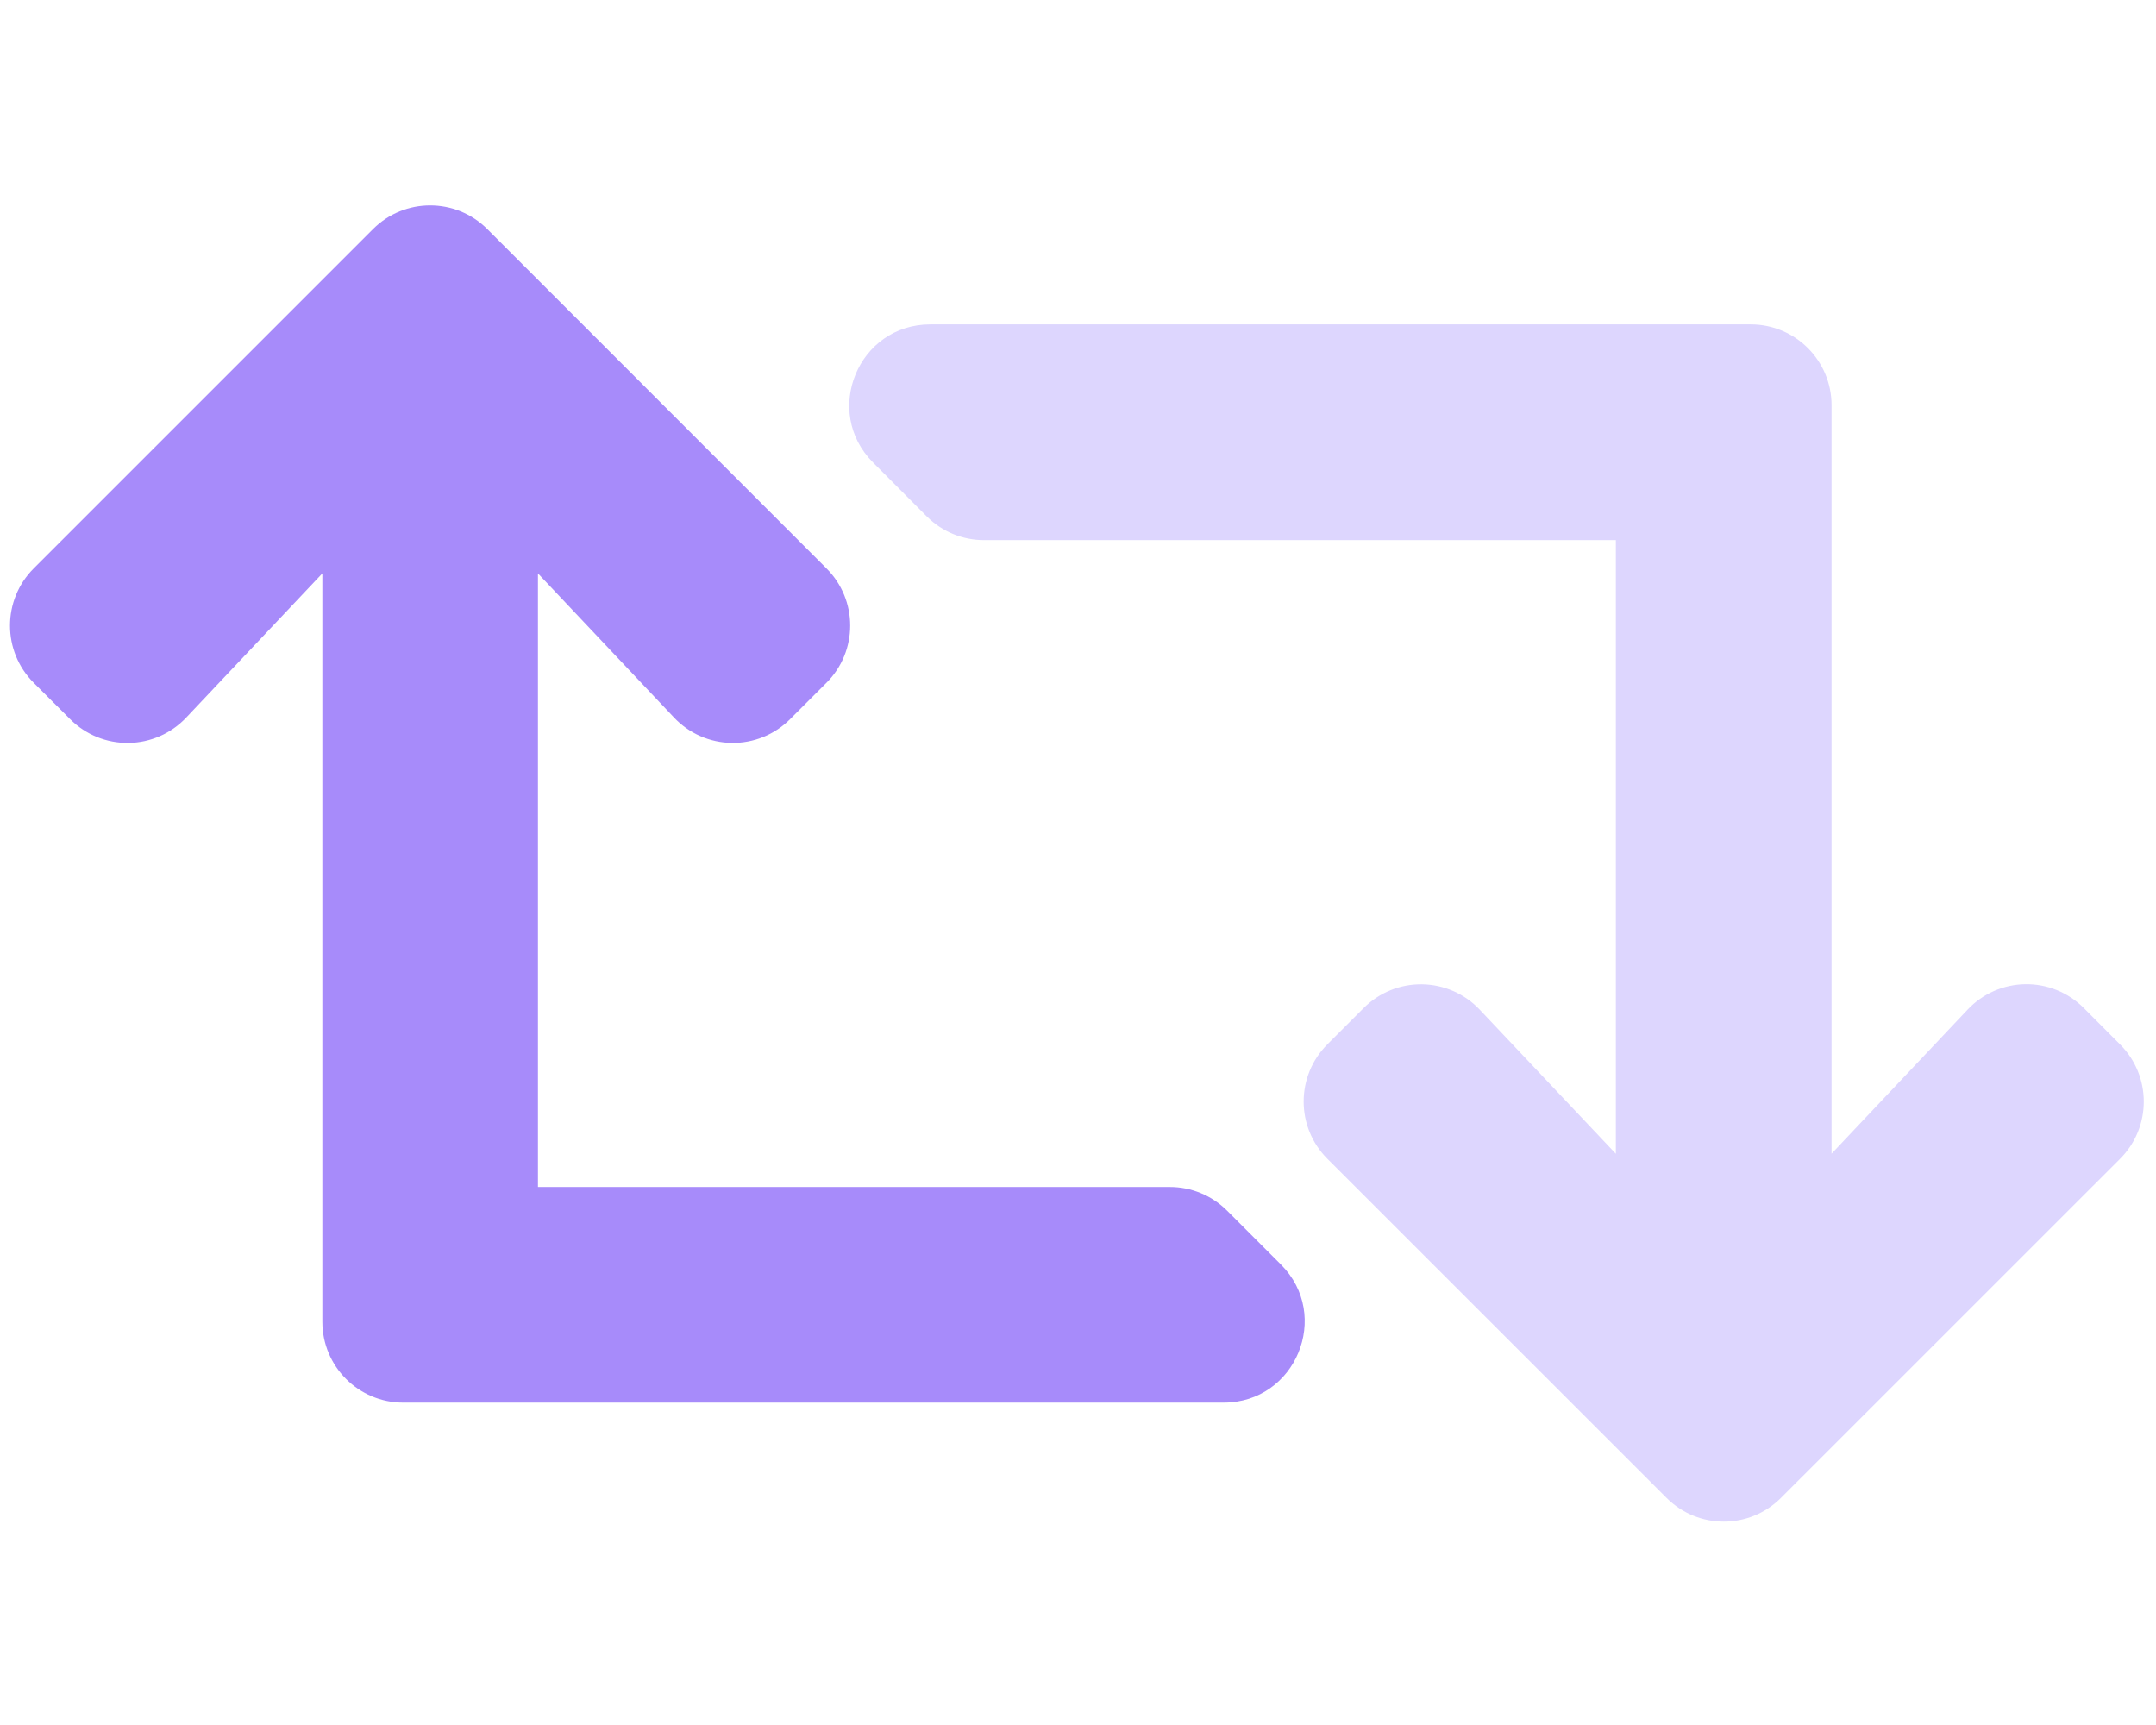
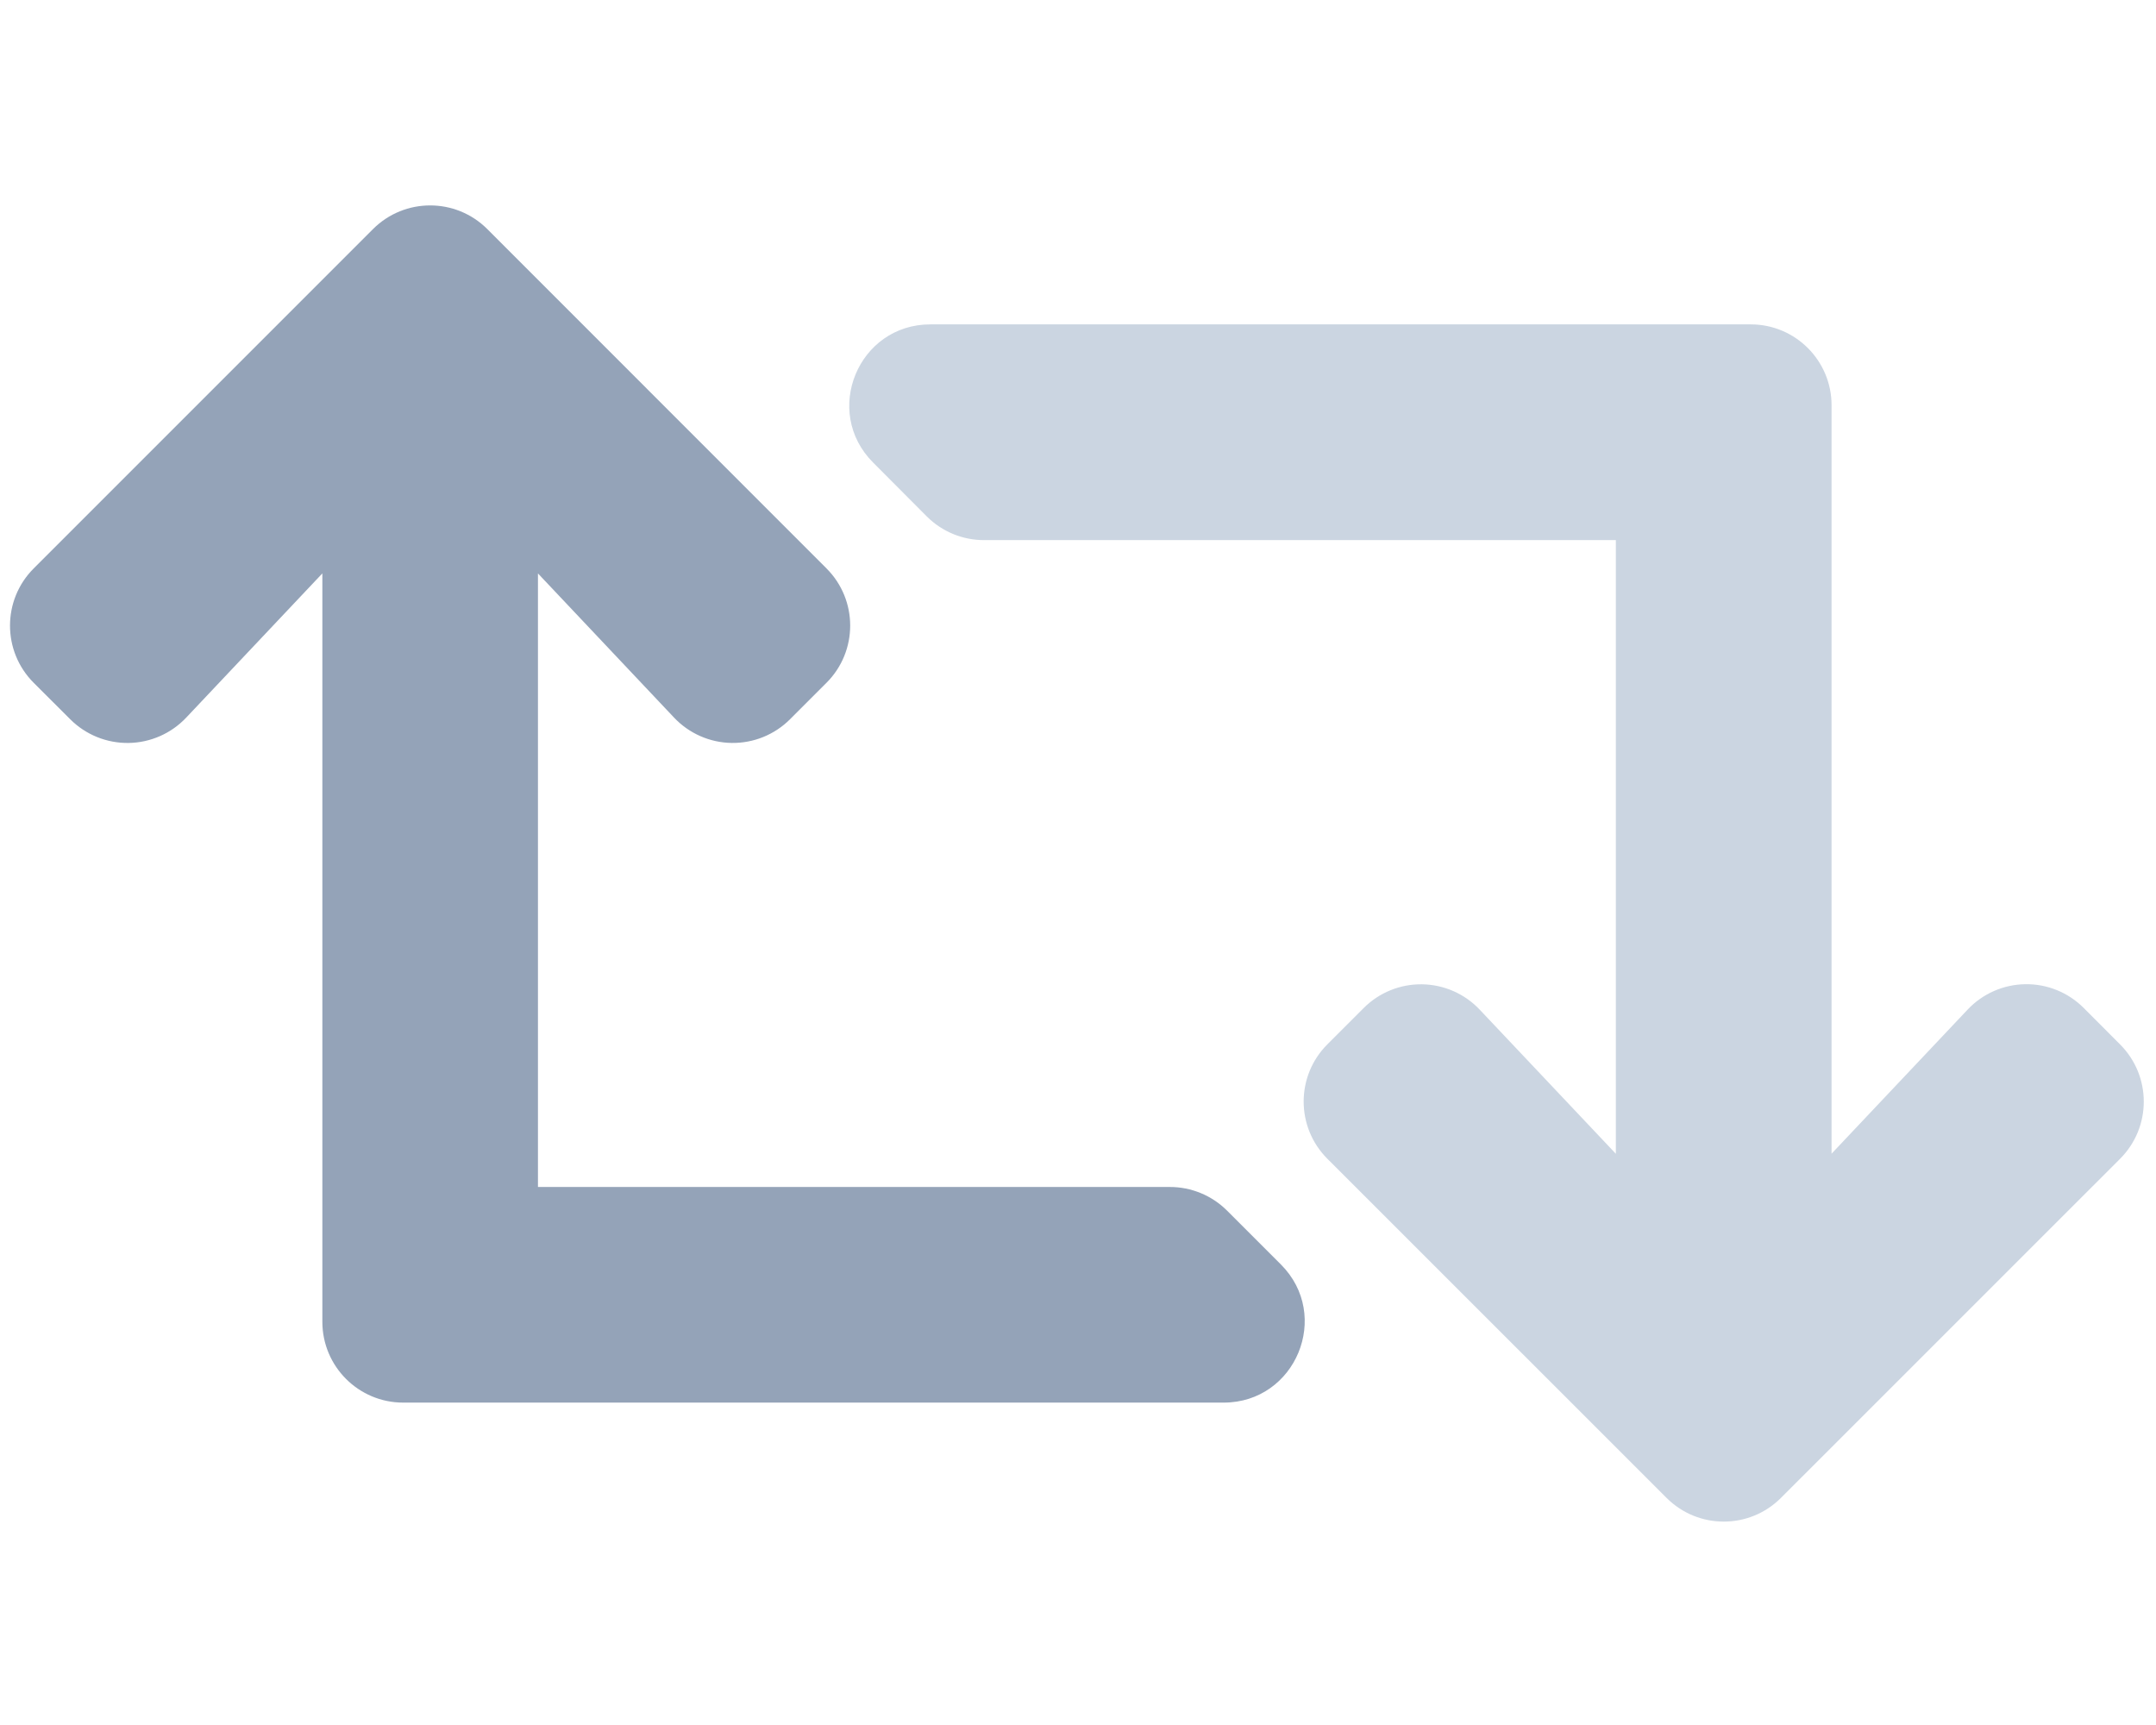
<svg xmlns="http://www.w3.org/2000/svg" viewBox="0 0 640 512">
  <defs>
-     <style>.fa-secondary{fill:#A78BFA} .fa-primary{fill:#DDD6FE}</style>
+     <style>.fa-secondary{fill:#94a3b8} .fa-primary{fill:#cbd5e1}</style>
  </defs>
  <path d="M10 202.66a24 24 0 0 1 0-33.94L110.72 68a24 24 0 0 1 33.94 0l100.68 100.71a24 24 0 0 1 0 33.95l-10.82 10.82a24 24 0 0 1-34.42-.48l-40.41-42.8v182.11h187.54a24 24 0 0 1 17 7l16 16c15.12 15.12 4.41 41-17 41H119.69a24 24 0 0 1-24-24V170.19L55.27 213a24 24 0 0 1-34.42.49z" class="fa-secondary" />
  <path d="M259.17 137.28c-15.12-15.12-4.41-41 17-41h243.52a24 24 0 0 1 24 24v222.15l40.41-42.79a24 24 0 0 1 34.42-.49L629.34 310a24 24 0 0 1 0 33.94L528.66 444.6a24 24 0 0 1-33.94 0L394 343.91a24 24 0 0 1 0-33.91l10.82-10.82a24 24 0 0 1 34.42.49l40.42 42.79V160.31H292.14a24 24 0 0 1-17-7z" class="fa-primary" />
</svg>
